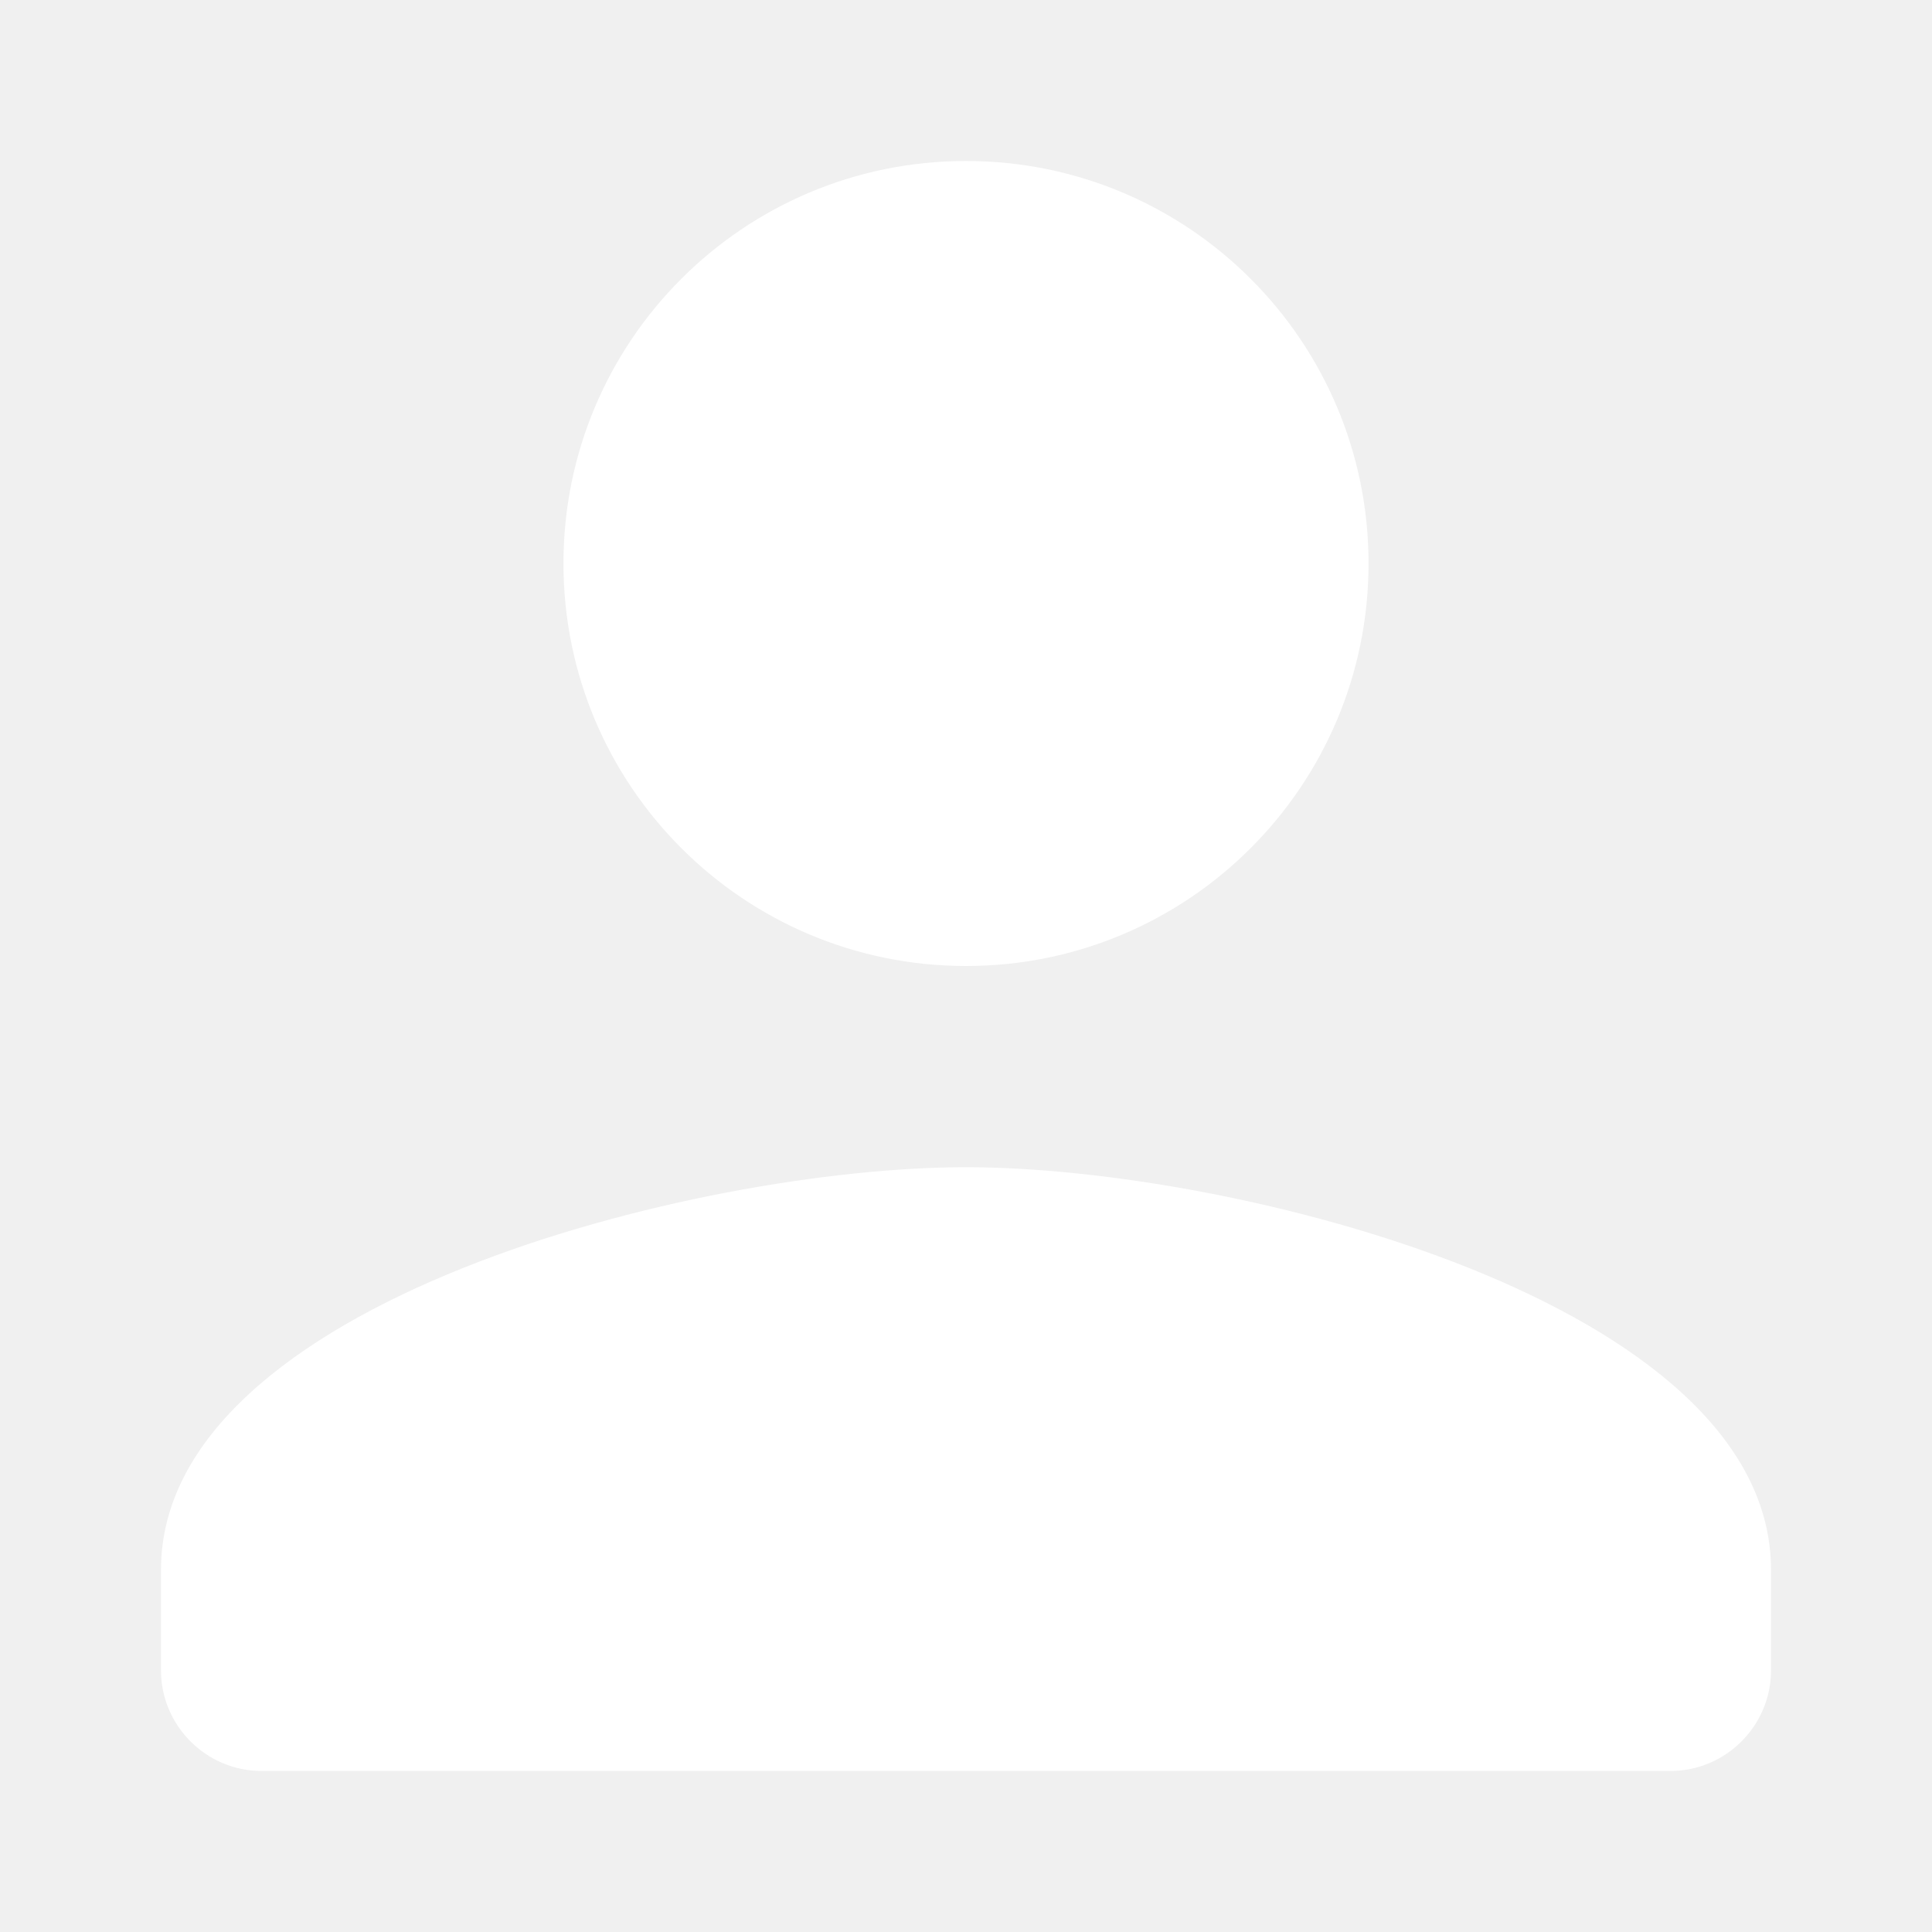
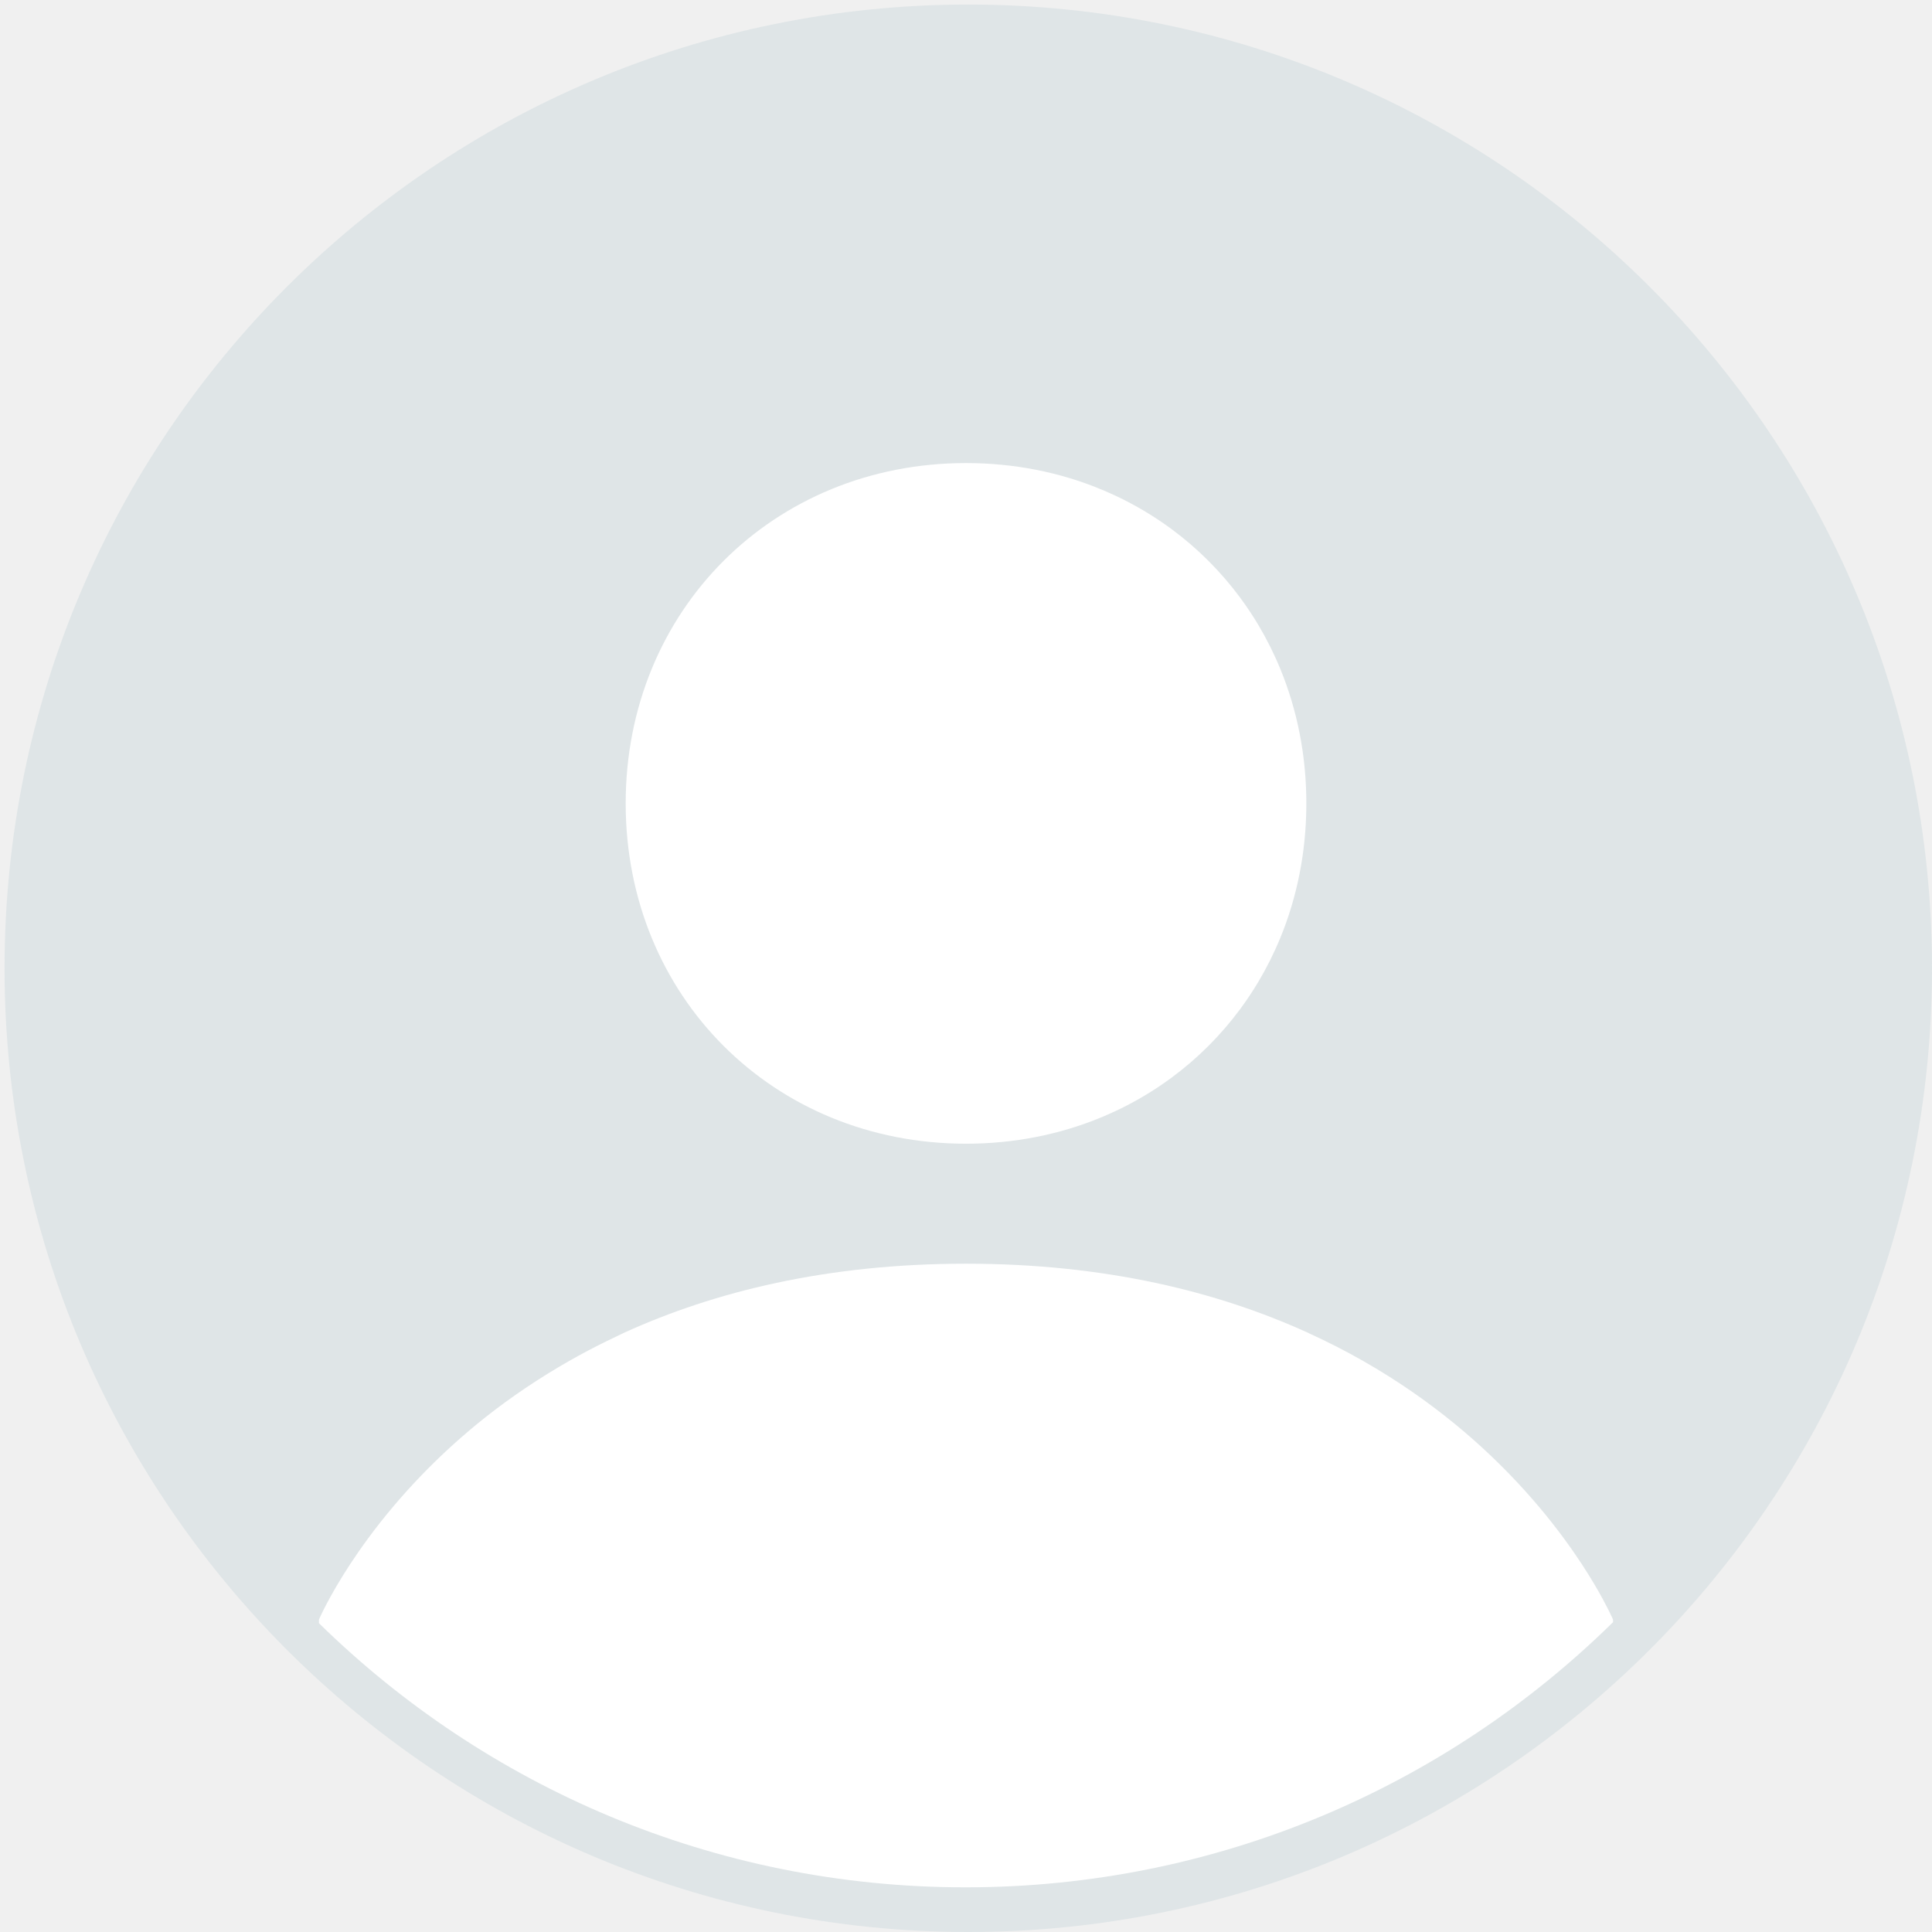
- <svg xmlns="http://www.w3.org/2000/svg" id="vector" width="24" height="24" viewBox="0 0 48 48" version="1.1">
-   <defs id="defs22724" />
-   <path fill="#ffffff" d="m 24,24 c 5.526,0 10.001,-4.476 10.001,-10.001 0,-5.526 -4.476,-9.999 -10.001,-9.999 -5.526,0 -10.001,4.473 -10.001,9.999 C 13.999,19.524 18.474,24 24,24 Z m 0,4.999 c -6.677,0 -20,3.352 -20,10.001 v 2.501 c 0,1.375 1.124,2.498 2.498,2.498 H 41.502 c 1.375,0 2.498,-1.124 2.498,-2.498 V 39.001 C 44,32.351 30.677,28.999 24,28.999 Z" id="path_1" style="fill:#ffffff;fill-opacity:1;stroke-width:0.273" />
+ <svg viewBox="0 0 212 212" height="212" width="212" class="" version="1.1" x="0px" y="0px" enable-background="new 0 0 212 212" xml:space="preserve">
+   <path fill="#DFE5E7" class="background" d="M106.251,0.5C164.653,0.5,212,47.846,212,106.25S164.653,212,106.25,212C47.846,212,0.5,164.654,0.5,106.25 S47.846,0.5,106.251,0.5z">
+     </path>
+   <g>
+     <path fill="#FFFFFF" class="primary" d="M173.561,171.615c-0.601-0.915-1.287-1.907-2.065-2.955c-0.777-1.049-1.645-2.155-2.608-3.299 c-0.964-1.144-2.024-2.326-3.184-3.527c-1.741-1.802-3.71-3.646-5.924-5.47c-2.952-2.431-6.339-4.824-10.204-7.026 c-1.877-1.07-3.873-2.092-5.98-3.055c-0.062-0.028-0.118-0.059-0.18-0.087c-9.792-4.44-22.106-7.529-37.416-7.529 s-27.624,3.089-37.416,7.529c-0.338,0.153-0.653,0.318-0.985,0.474c-1.431,0.674-2.806,1.376-4.128,2.101 c-0.716,0.393-1.417,0.792-2.101,1.197c-3.421,2.027-6.475,4.191-9.15,6.395c-2.213,1.823-4.182,3.668-5.924,5.47 c-1.161,1.201-2.22,2.384-3.184,3.527c-0.964,1.144-1.832,2.25-2.609,3.299c-0.778,1.049-1.464,2.04-2.065,2.955 c-0.557,0.848-1.033,1.622-1.447,2.324c-0.033,0.056-0.073,0.119-0.104,0.174c-0.435,0.744-0.79,1.392-1.07,1.926 c-0.559,1.068-0.818,1.678-0.818,1.678v0.398c18.285,17.927,43.322,28.985,70.945,28.985c27.678,0,52.761-11.103,71.055-29.095 v-0.289c0,0-0.619-1.45-1.992-3.778C174.594,173.238,174.117,172.463,173.561,171.615z">
+         </path>
+     <path fill="#FFFFFF" class="primary" d="M106.002,125.5c2.645,0,5.212-0.253,7.68-0.737c1.234-0.242,2.443-0.542,3.624-0.896 c1.772-0.532,3.482-1.188,5.12-1.958c2.184-1.027,4.242-2.258,6.15-3.67c2.863-2.119,5.39-4.646,7.509-7.509 c0.706-0.954,1.367-1.945,1.98-2.971c0.919-1.539,1.729-3.155,2.422-4.84c0.462-1.123,0.872-2.277,1.226-3.458 c0.177-0.591,0.341-1.188,0.49-1.792c0.299-1.208,0.542-2.443,0.725-3.701c0.275-1.887,0.417-3.827,0.417-5.811 c0-1.984-0.142-3.925-0.417-5.811c-0.184-1.258-0.426-2.493-0.725-3.701c-0.15-0.604-0.313-1.202-0.49-1.793 c-0.354-1.181-0.764-2.335-1.226-3.458c-0.693-1.685-1.504-3.301-2.422-4.84c-0.613-1.026-1.274-2.017-1.98-2.971 c-2.119-2.863-4.646-5.39-7.509-7.509c-1.909-1.412-3.966-2.643-6.15-3.67c-1.638-0.77-3.348-1.426-5.12-1.958 c-1.181-0.355-2.39-0.655-3.624-0.896c-2.468-0.484-5.035-0.737-7.68-0.737c-21.162,0-37.345,16.183-37.345,37.345 C68.657,109.317,84.84,125.5,106.002,125.5z">
+         </path>
+   </g>
</svg>
